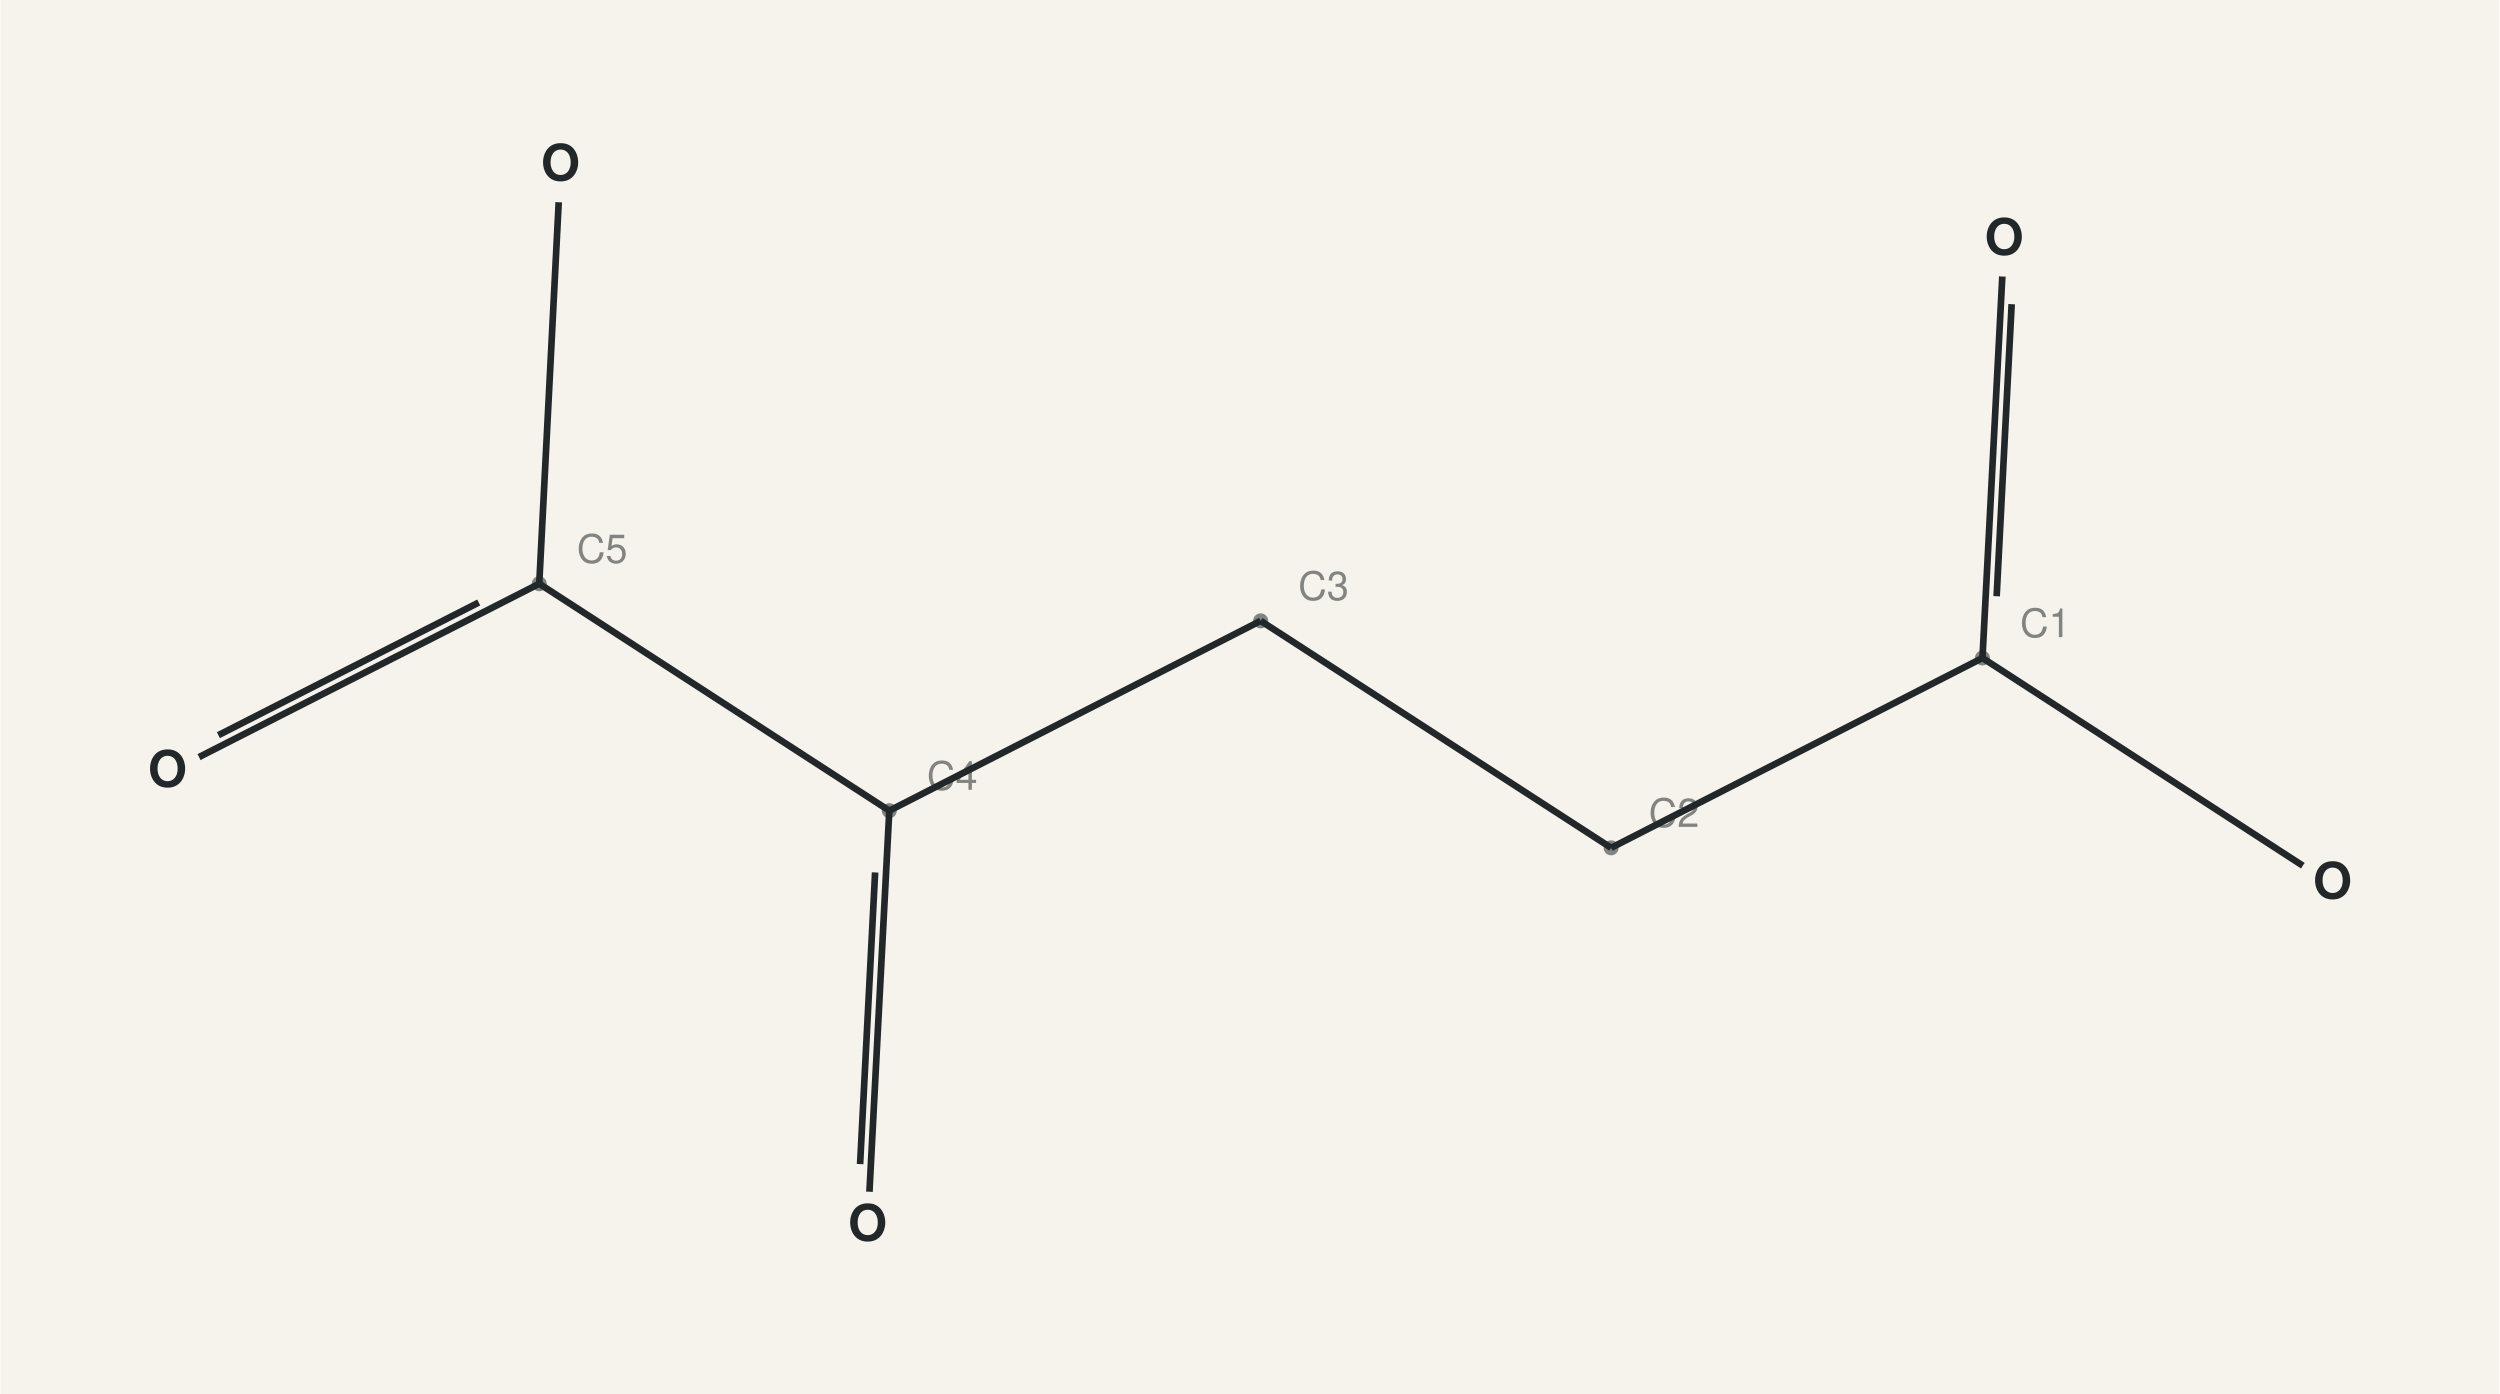
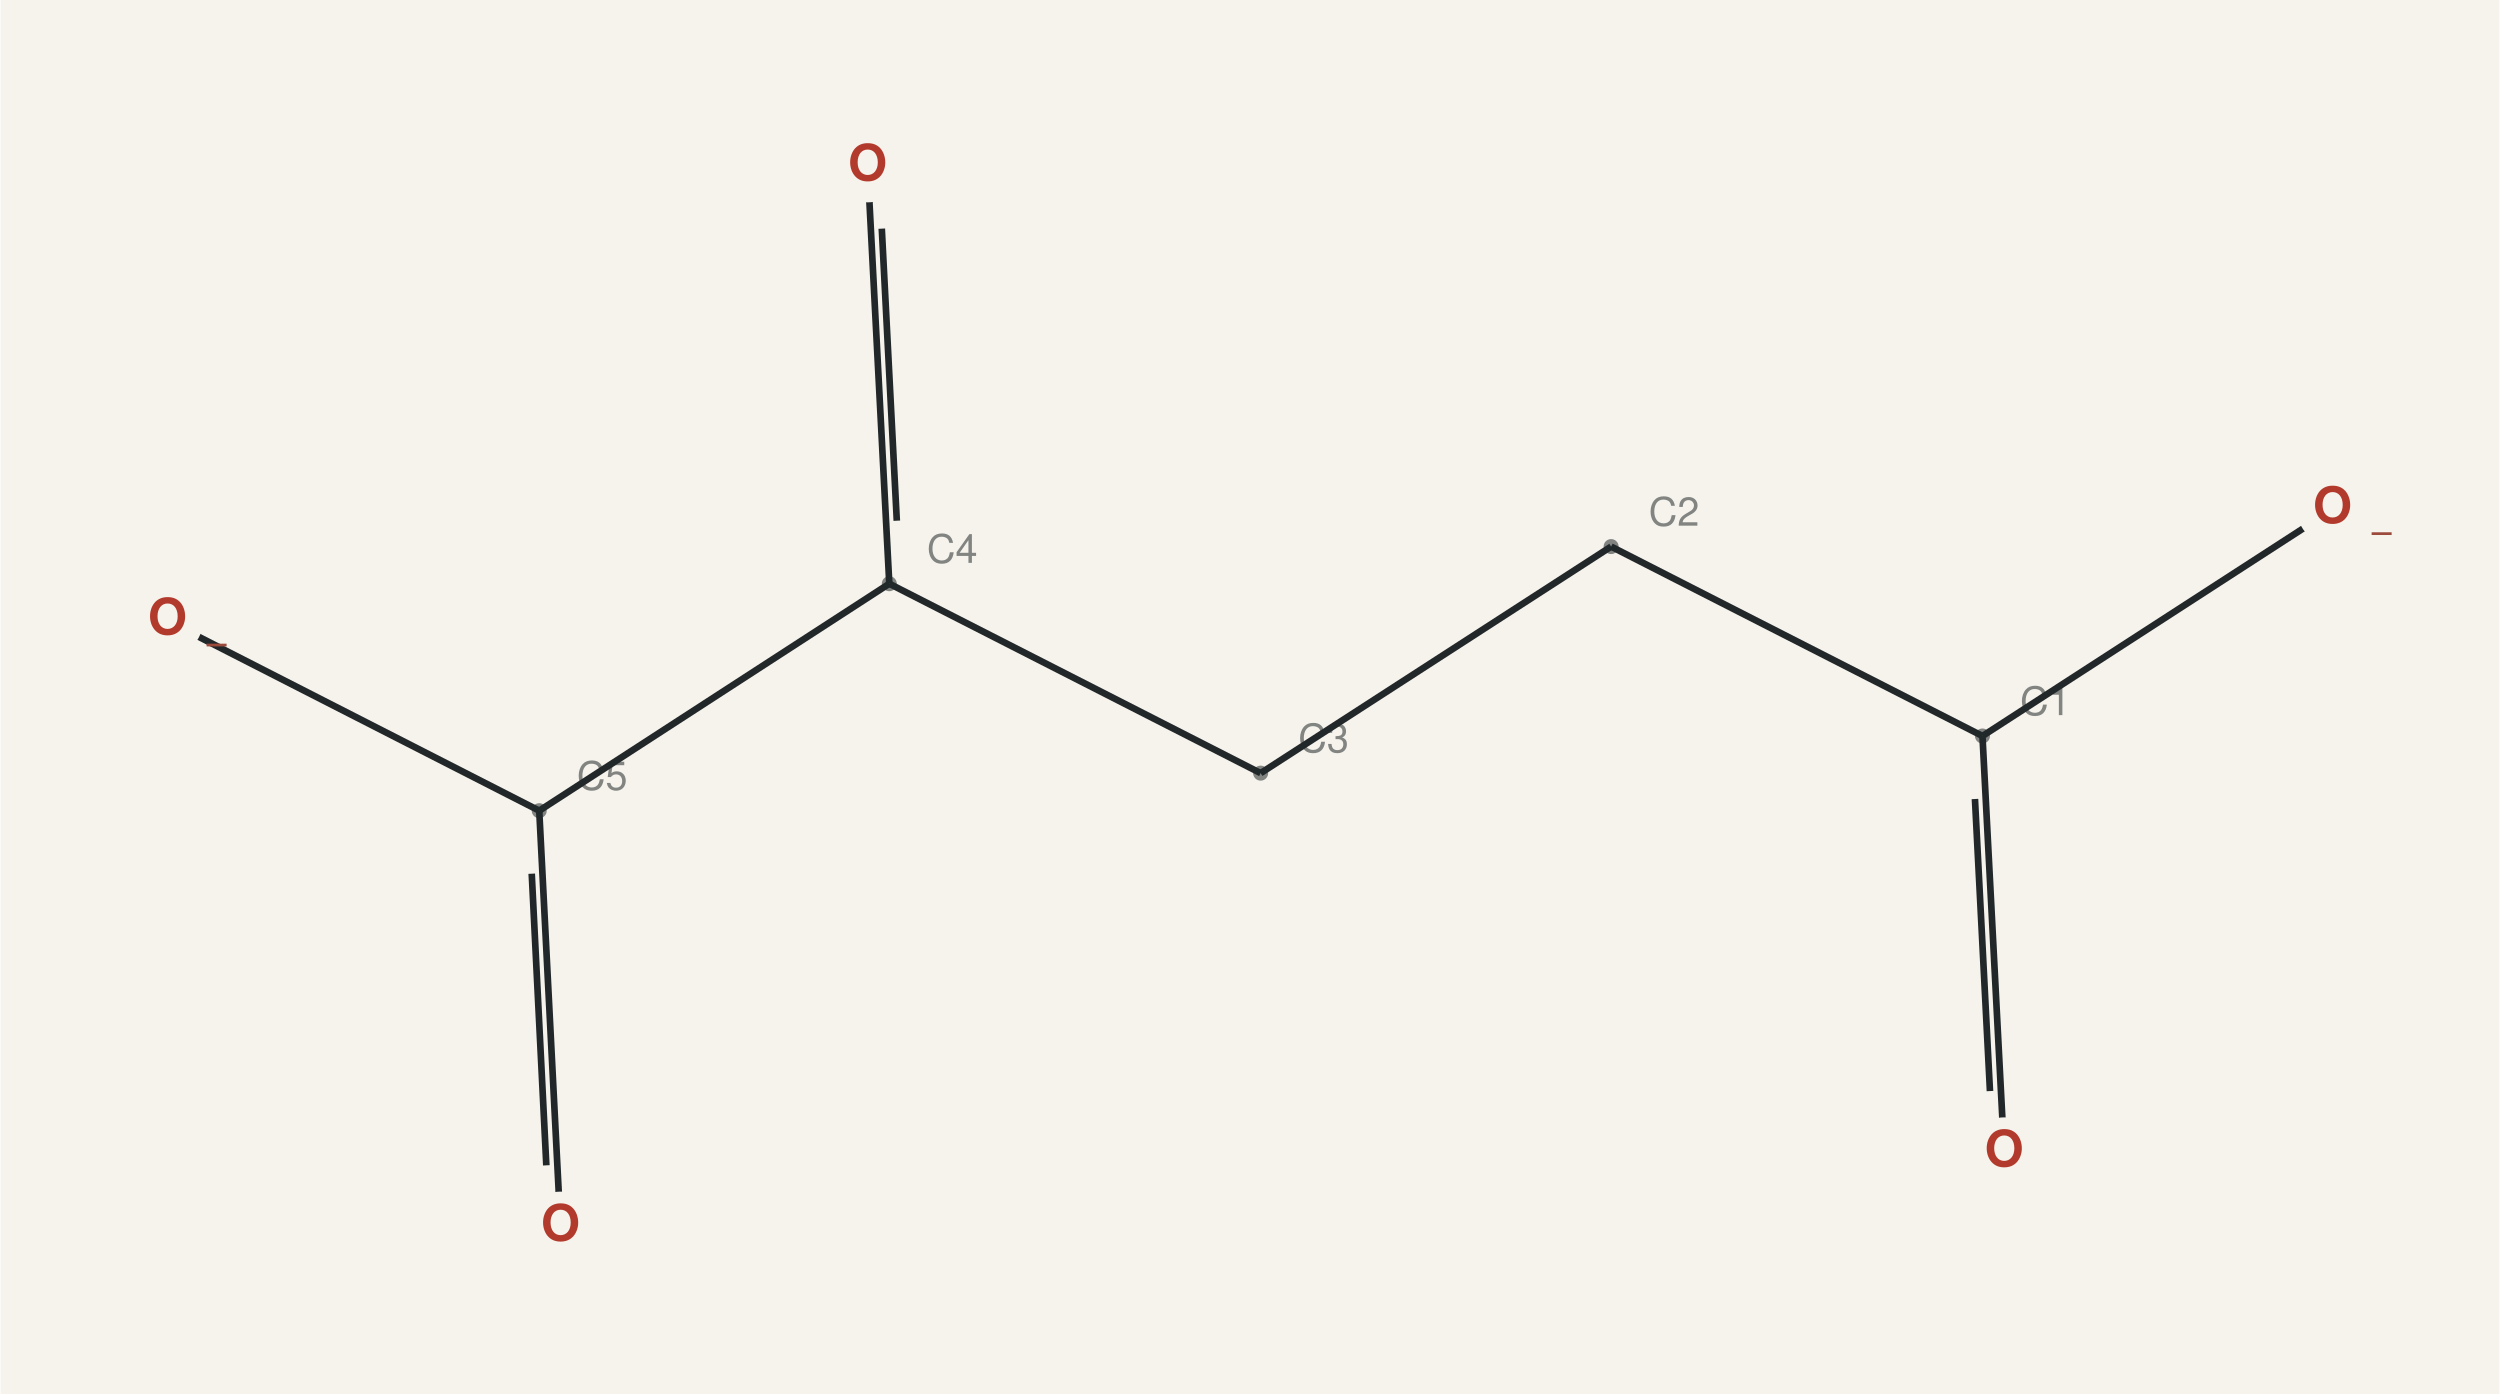
<svg xmlns="http://www.w3.org/2000/svg" viewBox="20.0 20.0 598.9 334.1" width="599" height="334" role="img" aria-label="akg-2d">
  <rect x="20.0" y="20.0" width="598.9" height="334.1" fill="#f6f3ec" />
-   <line x1="578.9" y1="232.1" x2="495.0" y2="177.7" stroke="#22282a" stroke-width="1.6" />
-   <line x1="495.0" y1="177.7" x2="500.2" y2="77.8" stroke="#22282a" stroke-width="1.6" />
-   <line x1="498.4" y1="162.9" x2="502.0" y2="92.9" stroke="#22282a" stroke-width="1.6" />
-   <line x1="495.0" y1="177.7" x2="406.0" y2="223.2" stroke="#22282a" stroke-width="1.6" />
-   <line x1="406.0" y1="223.2" x2="322.0" y2="168.8" stroke="#22282a" stroke-width="1.6" />
-   <line x1="322.0" y1="168.8" x2="233.0" y2="214.3" stroke="#22282a" stroke-width="1.6" />
-   <line x1="233.0" y1="214.3" x2="227.8" y2="314.1" stroke="#22282a" stroke-width="1.6" />
-   <line x1="229.6" y1="229.1" x2="226.0" y2="299.0" stroke="#22282a" stroke-width="1.6" />
-   <line x1="233.0" y1="214.3" x2="149.1" y2="159.9" stroke="#22282a" stroke-width="1.6" />
-   <line x1="149.1" y1="159.9" x2="60.0" y2="205.3" stroke="#22282a" stroke-width="1.6" />
-   <line x1="134.6" y1="164.4" x2="72.2" y2="196.2" stroke="#22282a" stroke-width="1.6" />
-   <line x1="149.1" y1="159.9" x2="154.2" y2="60.0" stroke="#22282a" stroke-width="1.6" />
-   <circle cx="578.9" cy="232.1" r="8.5" fill="#f6f3ec" />
-   <text x="578.9" y="235.3" text-anchor="middle" font-family="Helvetica, Arial, sans-serif" font-size="12" font-weight="700" fill="#22282a">O</text>
-   <circle cx="495.0" cy="177.7" r="1.8" fill="rgba(34,40,42,0.55)" />
-   <text x="504.0" y="172.7" font-family="Helvetica, Arial, sans-serif" font-size="9.5" fill="rgba(34,40,42,0.55)">C1</text>
-   <circle cx="500.2" cy="77.8" r="8.5" fill="#f6f3ec" />
-   <text x="500.2" y="81.0" text-anchor="middle" font-family="Helvetica, Arial, sans-serif" font-size="12" font-weight="700" fill="#22282a">O</text>
-   <circle cx="406.0" cy="223.2" r="1.8" fill="rgba(34,40,42,0.55)" />
-   <text x="415.0" y="218.2" font-family="Helvetica, Arial, sans-serif" font-size="9.5" fill="rgba(34,40,42,0.55)">C2</text>
-   <circle cx="322.0" cy="168.8" r="1.8" fill="rgba(34,40,42,0.55)" />
-   <text x="331.0" y="163.8" font-family="Helvetica, Arial, sans-serif" font-size="9.5" fill="rgba(34,40,42,0.55)">C3</text>
-   <circle cx="233.0" cy="214.3" r="1.8" fill="rgba(34,40,42,0.55)" />
-   <text x="242.0" y="209.3" font-family="Helvetica, Arial, sans-serif" font-size="9.5" fill="rgba(34,40,42,0.55)">C4</text>
-   <circle cx="227.8" cy="314.1" r="8.5" fill="#f6f3ec" />
-   <text x="227.8" y="317.3" text-anchor="middle" font-family="Helvetica, Arial, sans-serif" font-size="12" font-weight="700" fill="#22282a">O</text>
-   <circle cx="149.1" cy="159.9" r="1.8" fill="rgba(34,40,42,0.55)" />
-   <text x="158.1" y="154.9" font-family="Helvetica, Arial, sans-serif" font-size="9.5" fill="rgba(34,40,42,0.55)">C5</text>
-   <circle cx="60.0" cy="205.3" r="8.5" fill="#f6f3ec" />
-   <text x="60.0" y="208.5" text-anchor="middle" font-family="Helvetica, Arial, sans-serif" font-size="12" font-weight="700" fill="#22282a">O</text>
-   <circle cx="154.2" cy="60.0" r="8.5" fill="#f6f3ec" />
-   <text x="154.2" y="63.2" text-anchor="middle" font-family="Helvetica, Arial, sans-serif" font-size="12" font-weight="700" fill="#22282a">O</text>
+   <line x1="578.9" y1="142.1" x2="495.0" y2="196.4" stroke="#22282a" stroke-width="1.6" />
+   <line x1="495.0" y1="196.4" x2="500.2" y2="296.3" stroke="#22282a" stroke-width="1.6" />
+   <line x1="493.2" y1="211.5" x2="496.8" y2="281.5" stroke="#22282a" stroke-width="1.6" />
+   <line x1="495.0" y1="196.4" x2="406.0" y2="151.0" stroke="#22282a" stroke-width="1.6" />
+   <line x1="406.0" y1="151.0" x2="322.0" y2="205.3" stroke="#22282a" stroke-width="1.6" />
+   <line x1="322.0" y1="205.3" x2="233.0" y2="159.9" stroke="#22282a" stroke-width="1.6" />
+   <line x1="233.0" y1="159.9" x2="227.8" y2="60.0" stroke="#22282a" stroke-width="1.6" />
+   <line x1="234.8" y1="144.8" x2="231.2" y2="74.8" stroke="#22282a" stroke-width="1.6" />
+   <line x1="233.0" y1="159.9" x2="149.1" y2="214.3" stroke="#22282a" stroke-width="1.6" />
+   <line x1="149.1" y1="214.3" x2="154.2" y2="314.1" stroke="#22282a" stroke-width="1.6" />
+   <line x1="147.3" y1="229.4" x2="150.8" y2="299.3" stroke="#22282a" stroke-width="1.6" />
+   <line x1="149.1" y1="214.3" x2="60.0" y2="168.8" stroke="#22282a" stroke-width="1.6" />
+   <circle cx="578.9" cy="142.1" r="8.5" fill="#f6f3ec" />
+   <text x="578.9" y="145.3" text-anchor="middle" data-element="O" data-element-color="#b23a2c" style="fill:#b23a2c" font-family="Helvetica, Arial, sans-serif" font-size="12" font-weight="700" fill="#b23a2c">O</text>
+   <text x="587.9" y="150.1" font-family="Helvetica, Arial, sans-serif" font-size="9.5" fill="#9c4a3c">−</text>
+   <circle cx="495.0" cy="196.4" r="1.8" fill="rgba(34,40,42,0.55)" />
+   <text x="504.0" y="191.4" font-family="Helvetica, Arial, sans-serif" font-size="9.5" fill="rgba(34,40,42,0.55)">C1</text>
+   <circle cx="500.2" cy="296.3" r="8.5" fill="#f6f3ec" />
+   <text x="500.2" y="299.5" text-anchor="middle" data-element="O" data-element-color="#b23a2c" style="fill:#b23a2c" font-family="Helvetica, Arial, sans-serif" font-size="12" font-weight="700" fill="#b23a2c">O</text>
+   <circle cx="406.0" cy="151.0" r="1.8" fill="rgba(34,40,42,0.55)" />
+   <text x="415.0" y="146.0" font-family="Helvetica, Arial, sans-serif" font-size="9.5" fill="rgba(34,40,42,0.55)">C2</text>
+   <circle cx="322.0" cy="205.3" r="1.8" fill="rgba(34,40,42,0.55)" />
+   <text x="331.0" y="200.3" font-family="Helvetica, Arial, sans-serif" font-size="9.5" fill="rgba(34,40,42,0.55)">C3</text>
+   <circle cx="233.0" cy="159.9" r="1.8" fill="rgba(34,40,42,0.55)" />
+   <text x="242.0" y="154.9" font-family="Helvetica, Arial, sans-serif" font-size="9.5" fill="rgba(34,40,42,0.55)">C4</text>
+   <circle cx="227.8" cy="60.0" r="8.5" fill="#f6f3ec" />
+   <text x="227.8" y="63.2" text-anchor="middle" data-element="O" data-element-color="#b23a2c" style="fill:#b23a2c" font-family="Helvetica, Arial, sans-serif" font-size="12" font-weight="700" fill="#b23a2c">O</text>
+   <circle cx="149.1" cy="214.3" r="1.8" fill="rgba(34,40,42,0.55)" />
+   <text x="158.1" y="209.3" font-family="Helvetica, Arial, sans-serif" font-size="9.5" fill="rgba(34,40,42,0.55)">C5</text>
+   <circle cx="154.2" cy="314.1" r="8.5" fill="#f6f3ec" />
+   <text x="154.2" y="317.3" text-anchor="middle" data-element="O" data-element-color="#b23a2c" style="fill:#b23a2c" font-family="Helvetica, Arial, sans-serif" font-size="12" font-weight="700" fill="#b23a2c">O</text>
+   <circle cx="60.0" cy="168.8" r="8.5" fill="#f6f3ec" />
+   <text x="60.0" y="172.0" text-anchor="middle" data-element="O" data-element-color="#b23a2c" style="fill:#b23a2c" font-family="Helvetica, Arial, sans-serif" font-size="12" font-weight="700" fill="#b23a2c">O</text>
+   <text x="69.0" y="176.8" font-family="Helvetica, Arial, sans-serif" font-size="9.5" fill="#9c4a3c">−</text>
</svg>
